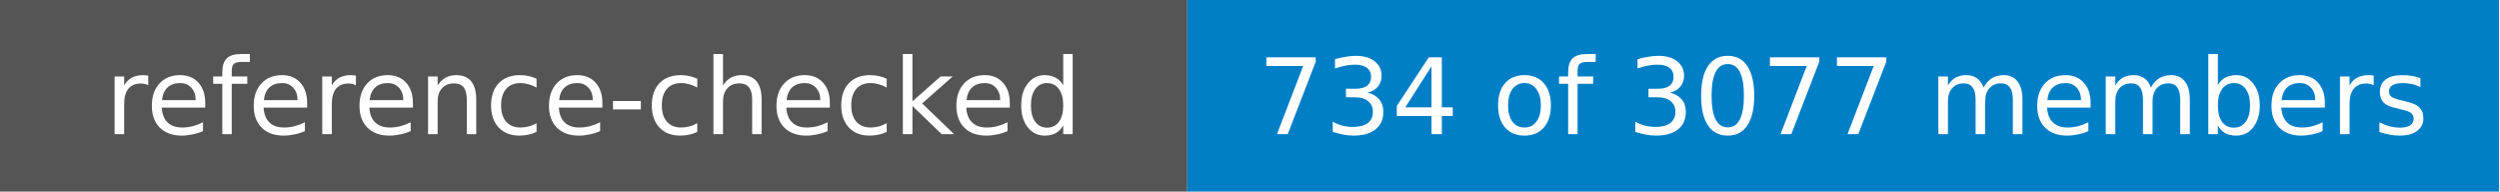
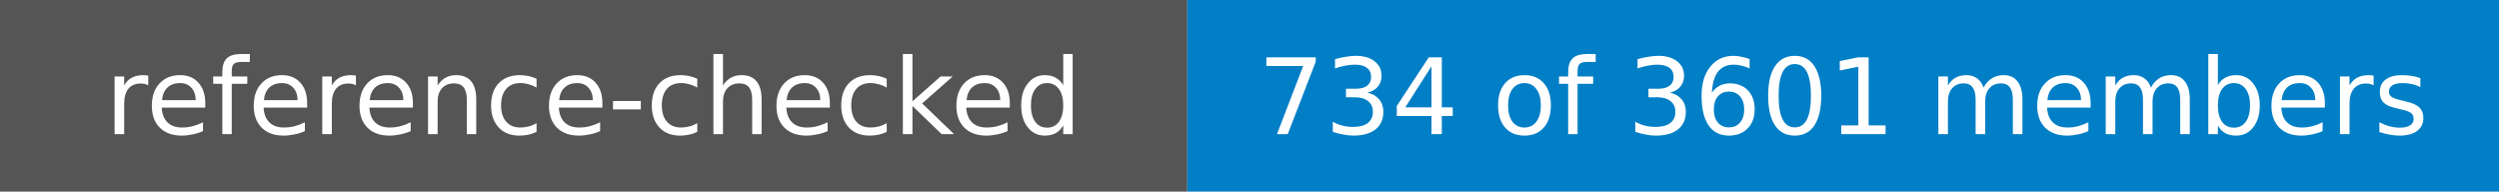
- <svg xmlns="http://www.w3.org/2000/svg" width="261" height="20" role="img" aria-label="reference-checked 734 of 3077 members">
+ <svg xmlns="http://www.w3.org/2000/svg" width="261" height="20" role="img" aria-label="reference-checked 734 of 3601 members">
  <rect width="124" height="20" fill="#555" />
  <rect x="124" width="137" height="20" fill="#007ec6" />
  <g fill="#fff" font-family="Verdana,Geneva,DejaVu Sans,sans-serif" font-size="11" text-anchor="middle">
    <text x="62.0" y="14">reference-checked</text>
-     <text x="192.5" y="14">734 of 3077 members</text>
+     <text x="192.5" y="14">734 of 3601 members</text>
  </g>
</svg>
